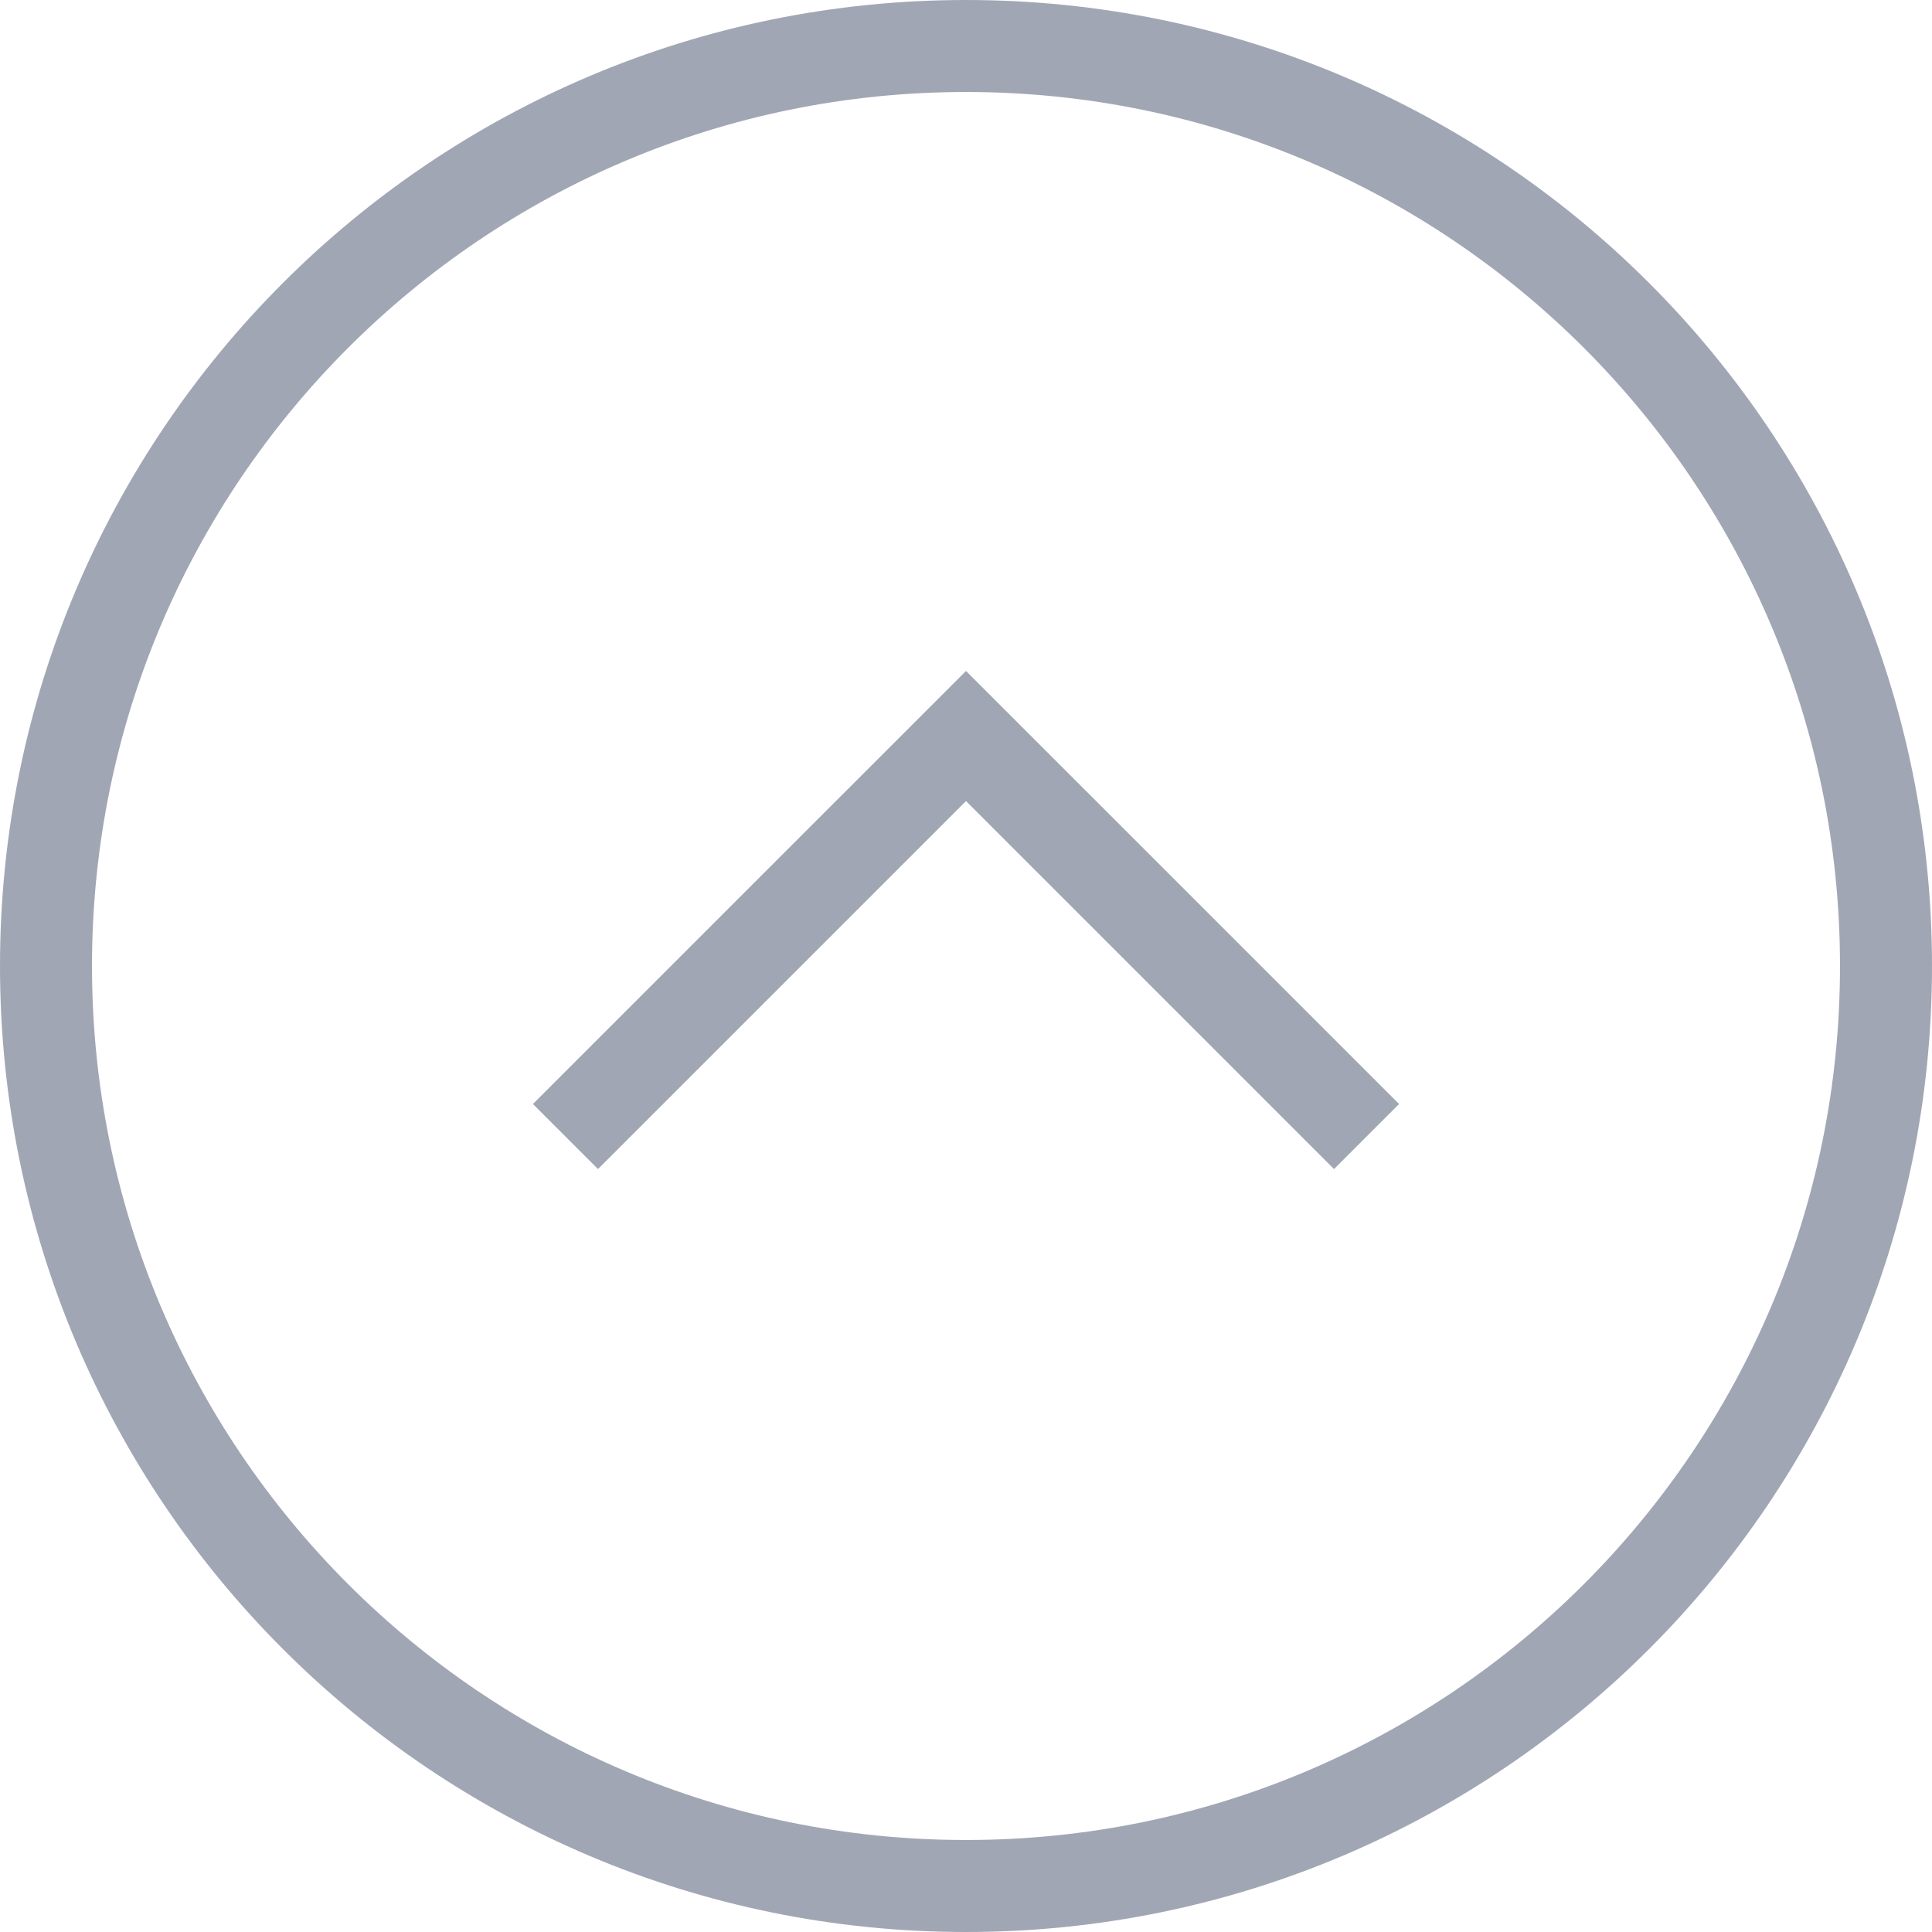
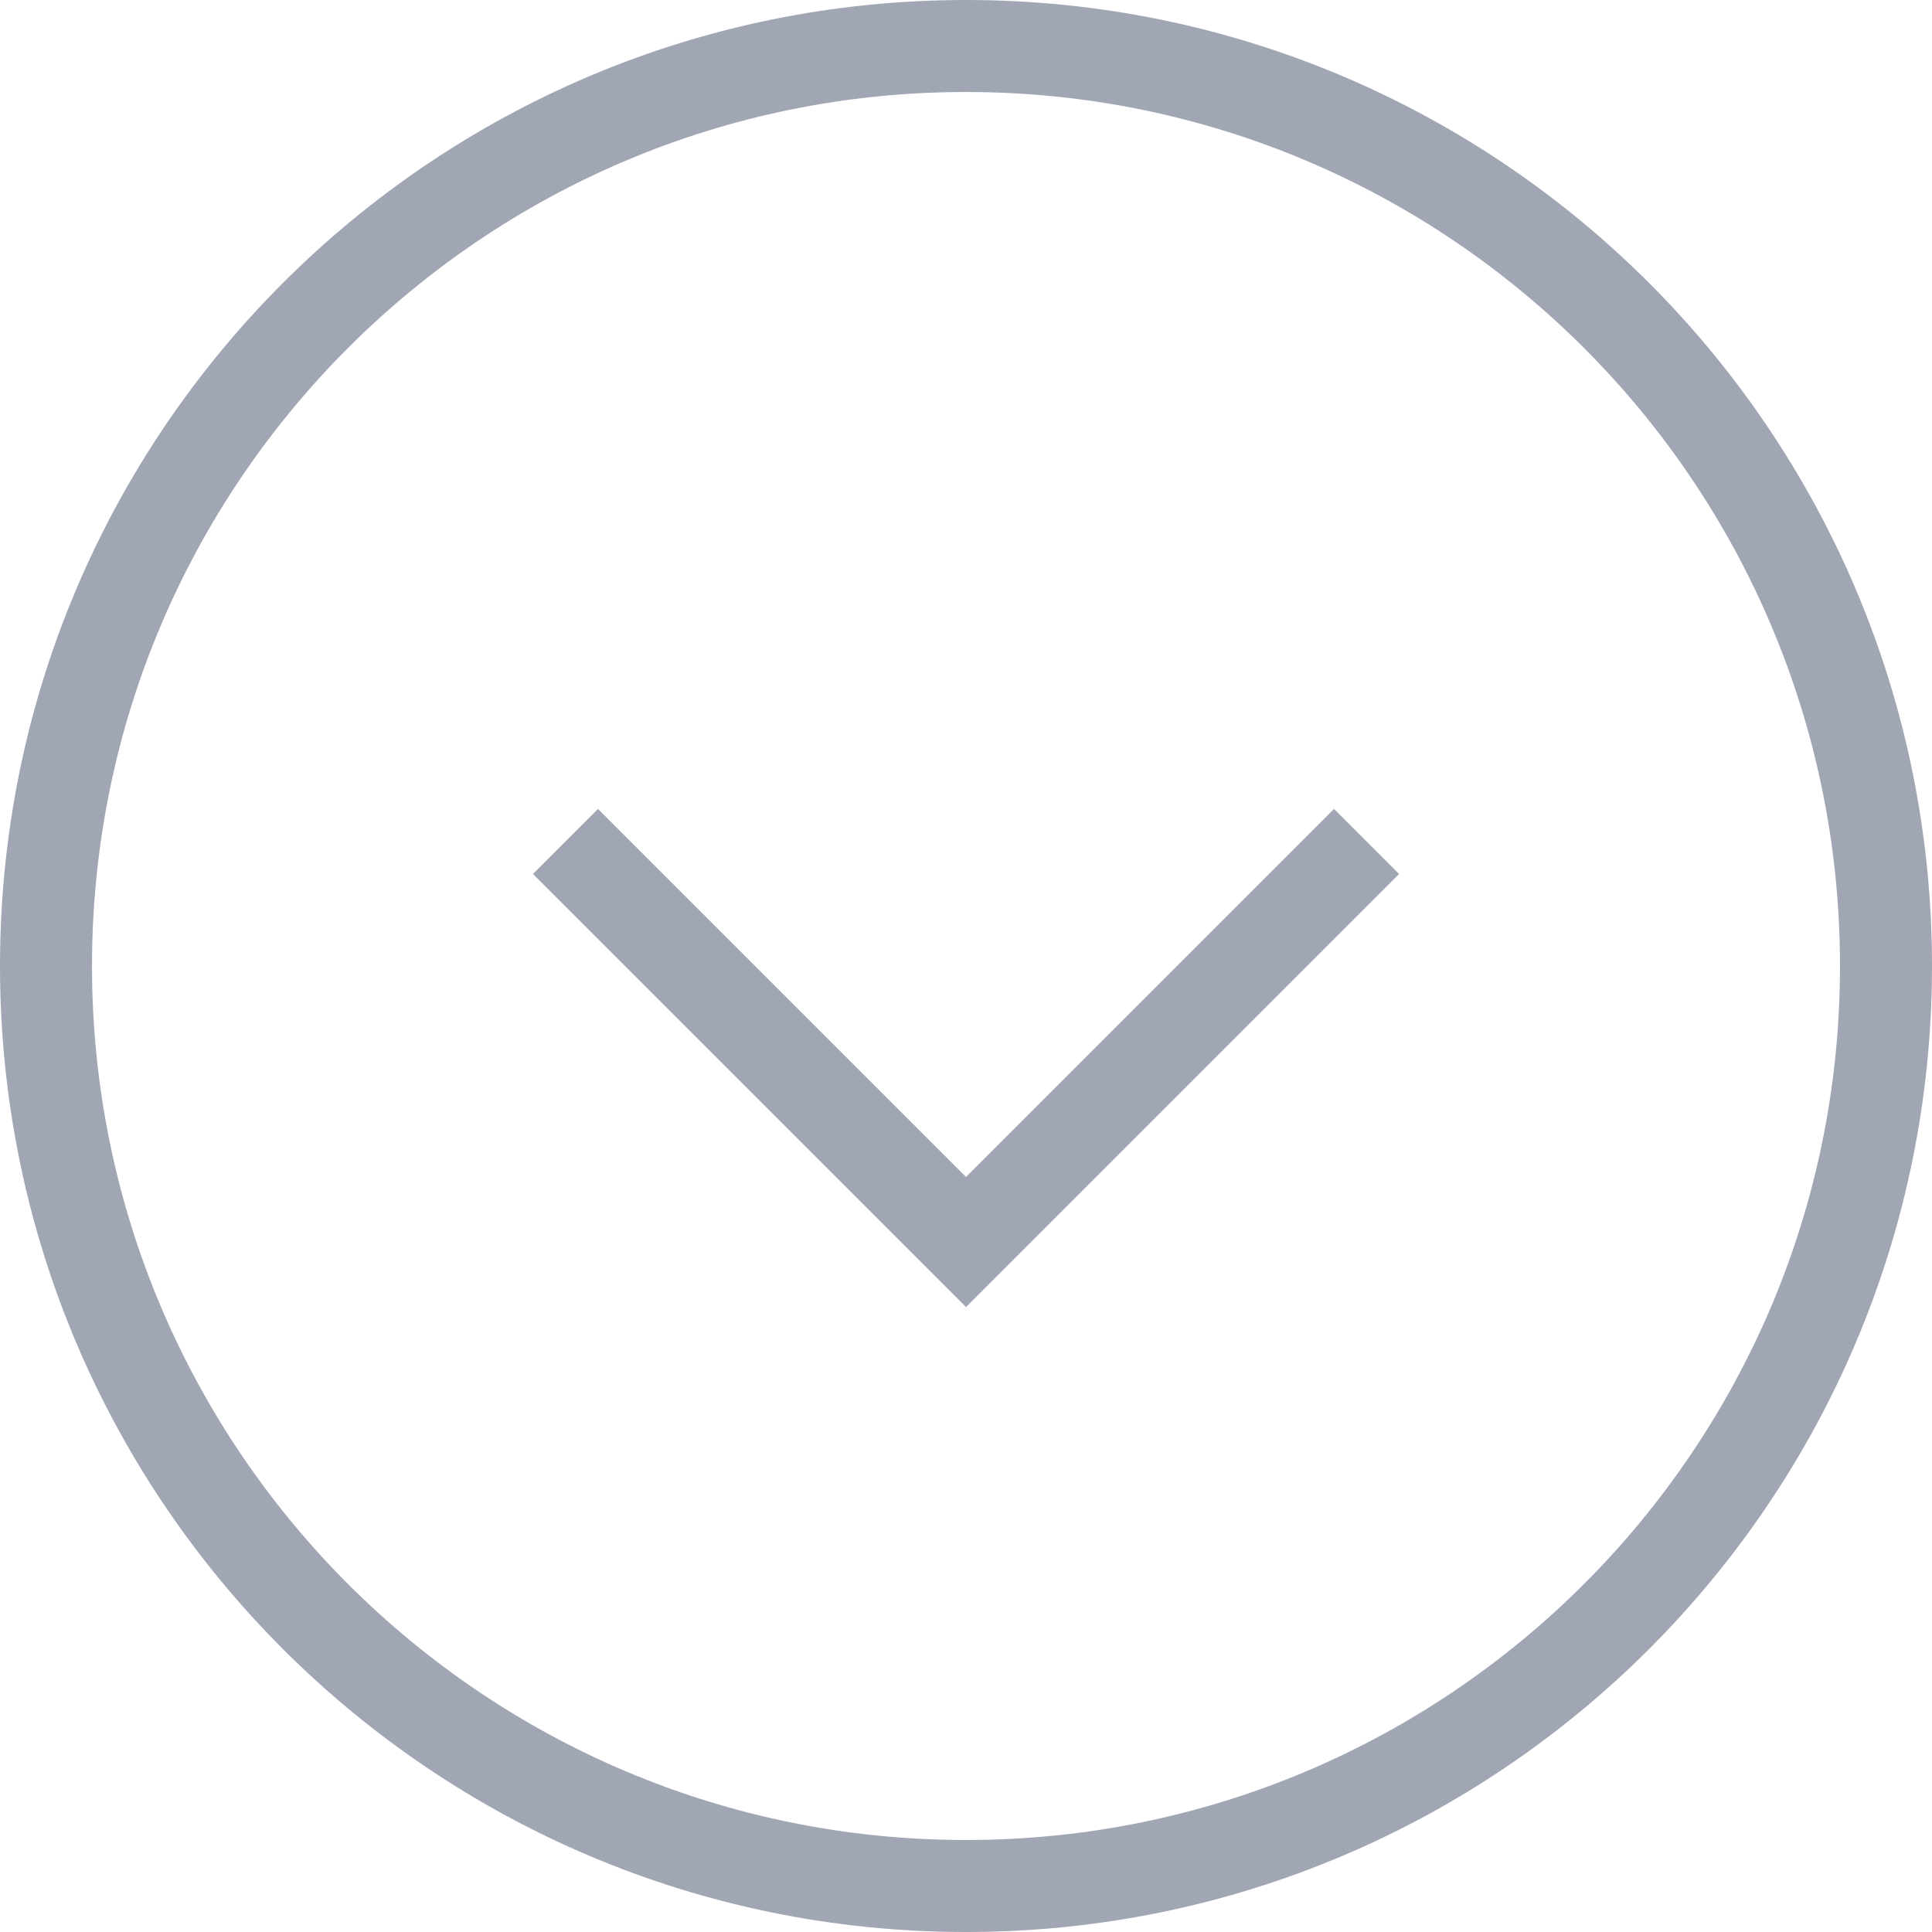
<svg xmlns="http://www.w3.org/2000/svg" width="42" height="42" viewBox="0 0 42 42" fill="none">
  <circle cx="21" cy="21" r="20" stroke="#A1A6B4" stroke-width="2" />
-   <path d="M13 24L21 16L29 24" stroke="#A1A6B4" stroke-width="2" stroke-linecap="square" />
+   <path d="M13 19L21 27L29 19" stroke="#A1A6B4" stroke-width="2" stroke-linecap="square" />
</svg>
